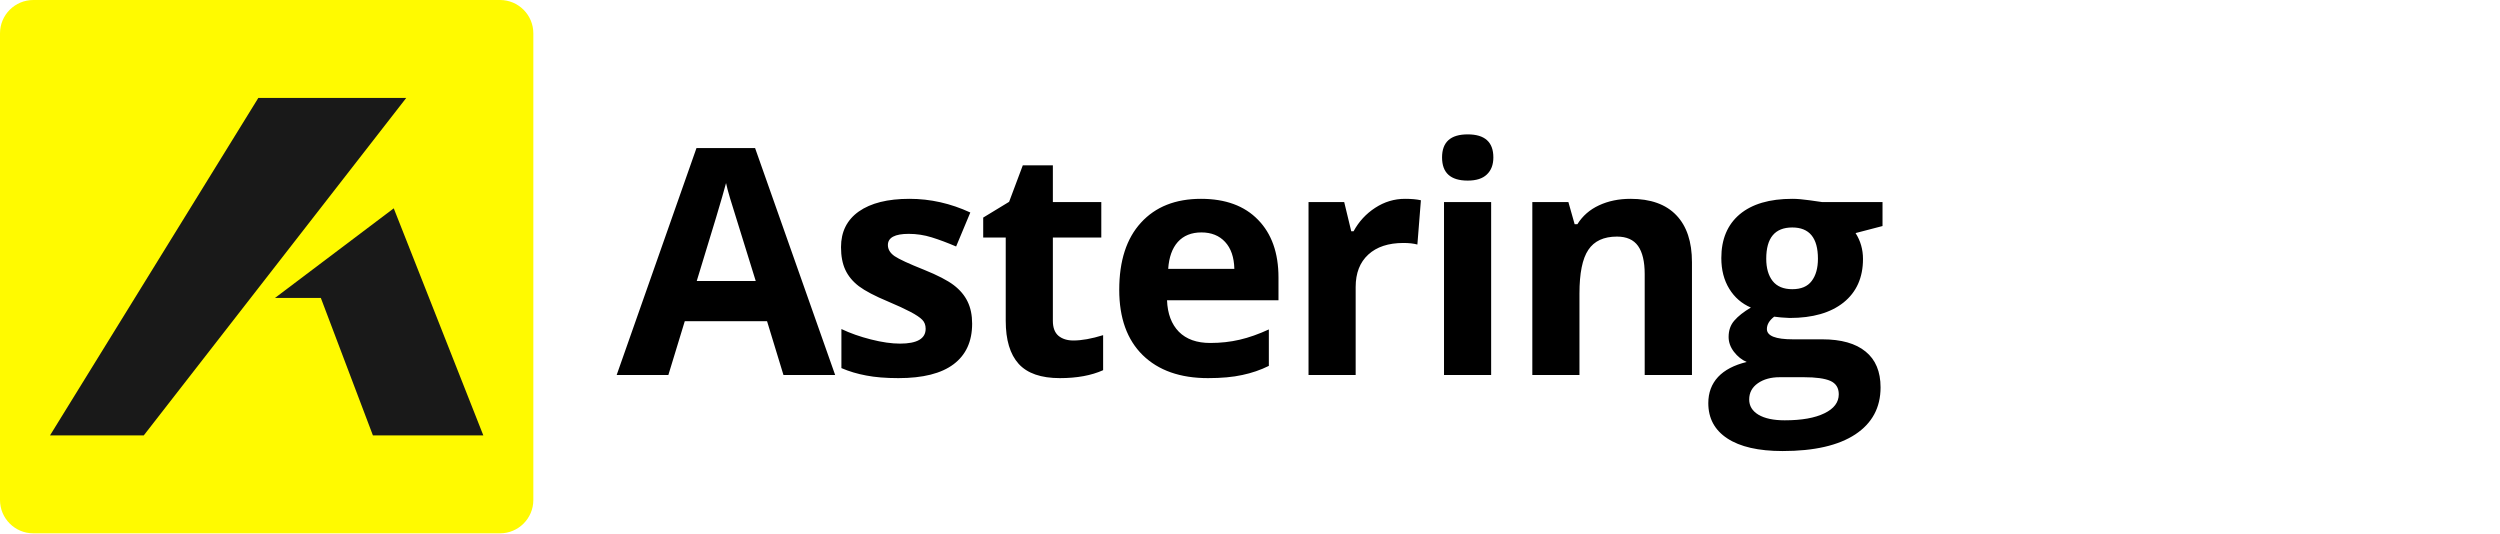
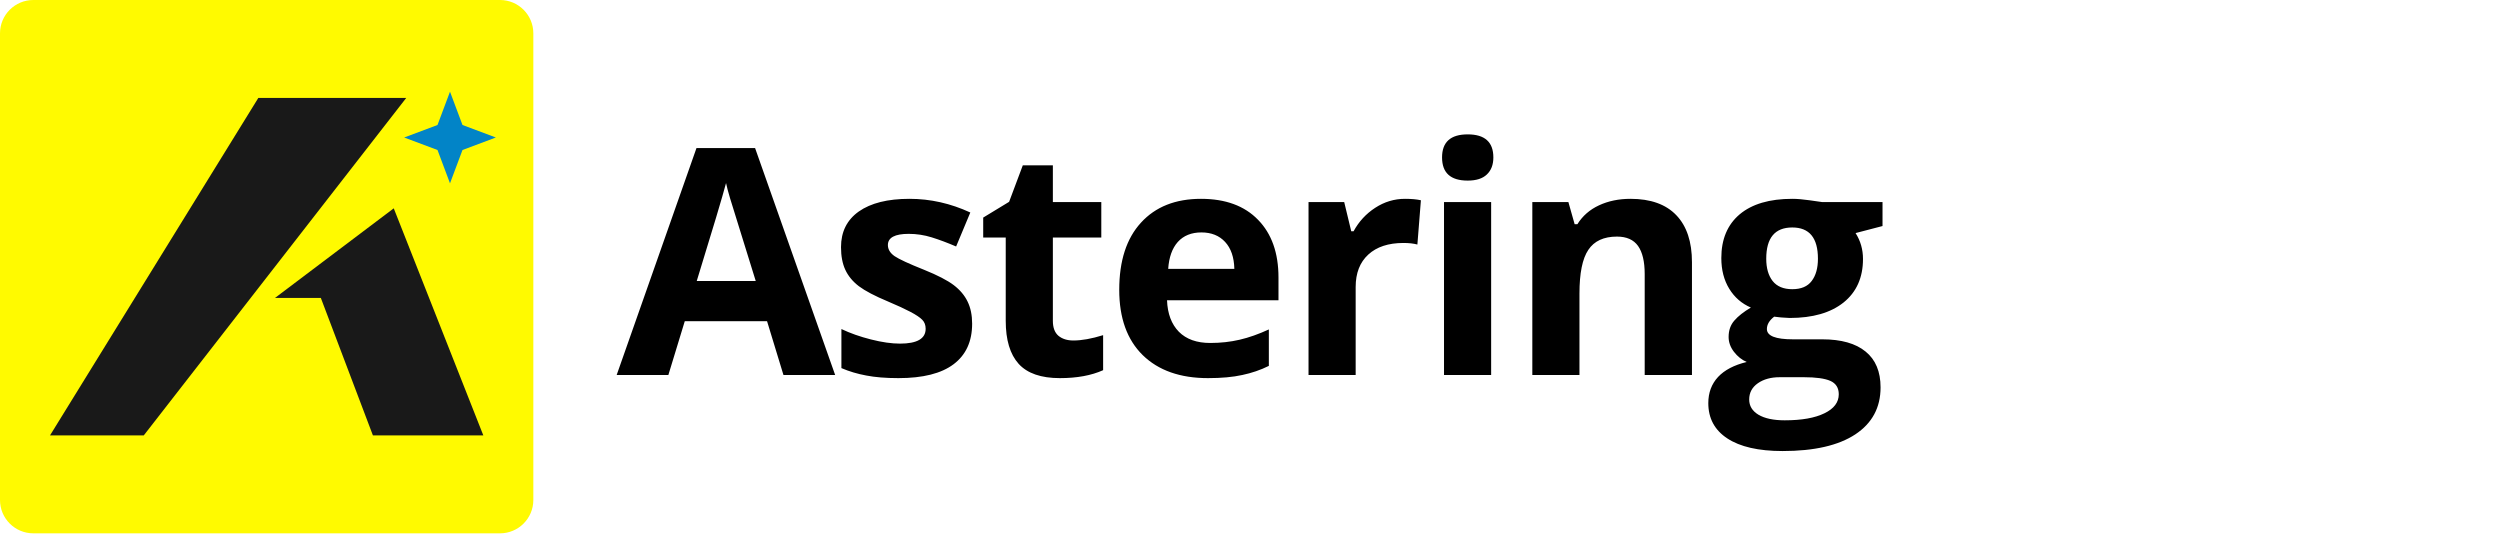
<svg xmlns="http://www.w3.org/2000/svg" role="img" viewBox="0 0 300 64" width="300" height="64">
  <rect width="64" height="64" rx="4" fill="#fffa00" />
  <g color="#191919" fill="currentColor" transform="matrix(0.25 0 0 0.25 0 0)">
    <path fill="currentColor" d="M24 209 124 47H195L69 209Z" />
    <path fill="currentColor" d="m132 143 57-43 43 109h-53l-25-66Z" />
+     <path fill="#0284c7" data-brand-accent="starlight" d="M216 44 222 60 238 66 222 72 216 88 210 72 194 66 210 60Z" />
  </g>
  <text x="74" y="45" fill="currentColor" font-family="'Open Sans',system-ui,sans-serif" font-size="38" font-weight="700" letter-spacing="-1">Astering</text>
</svg>
